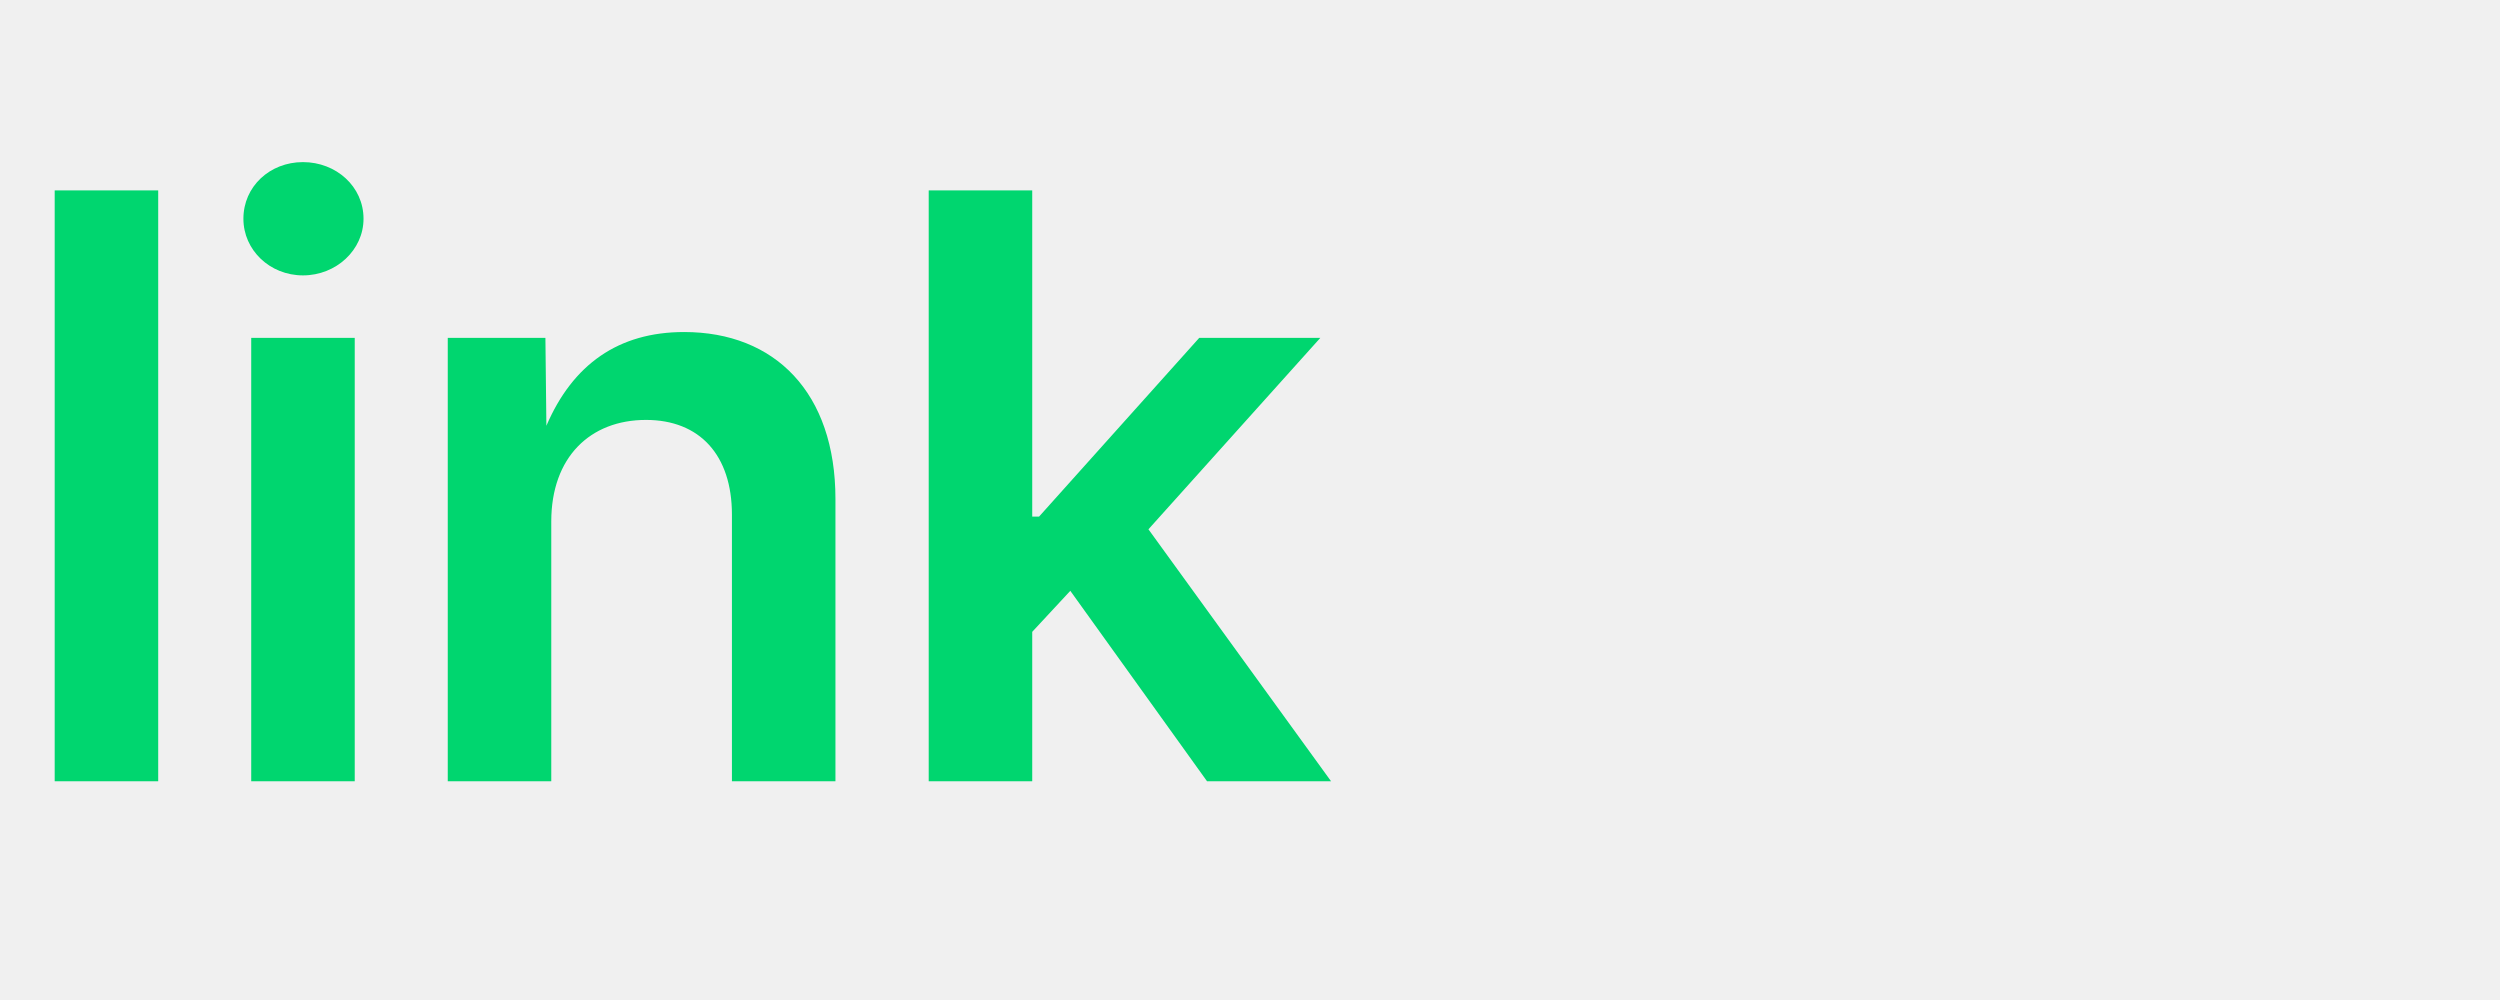
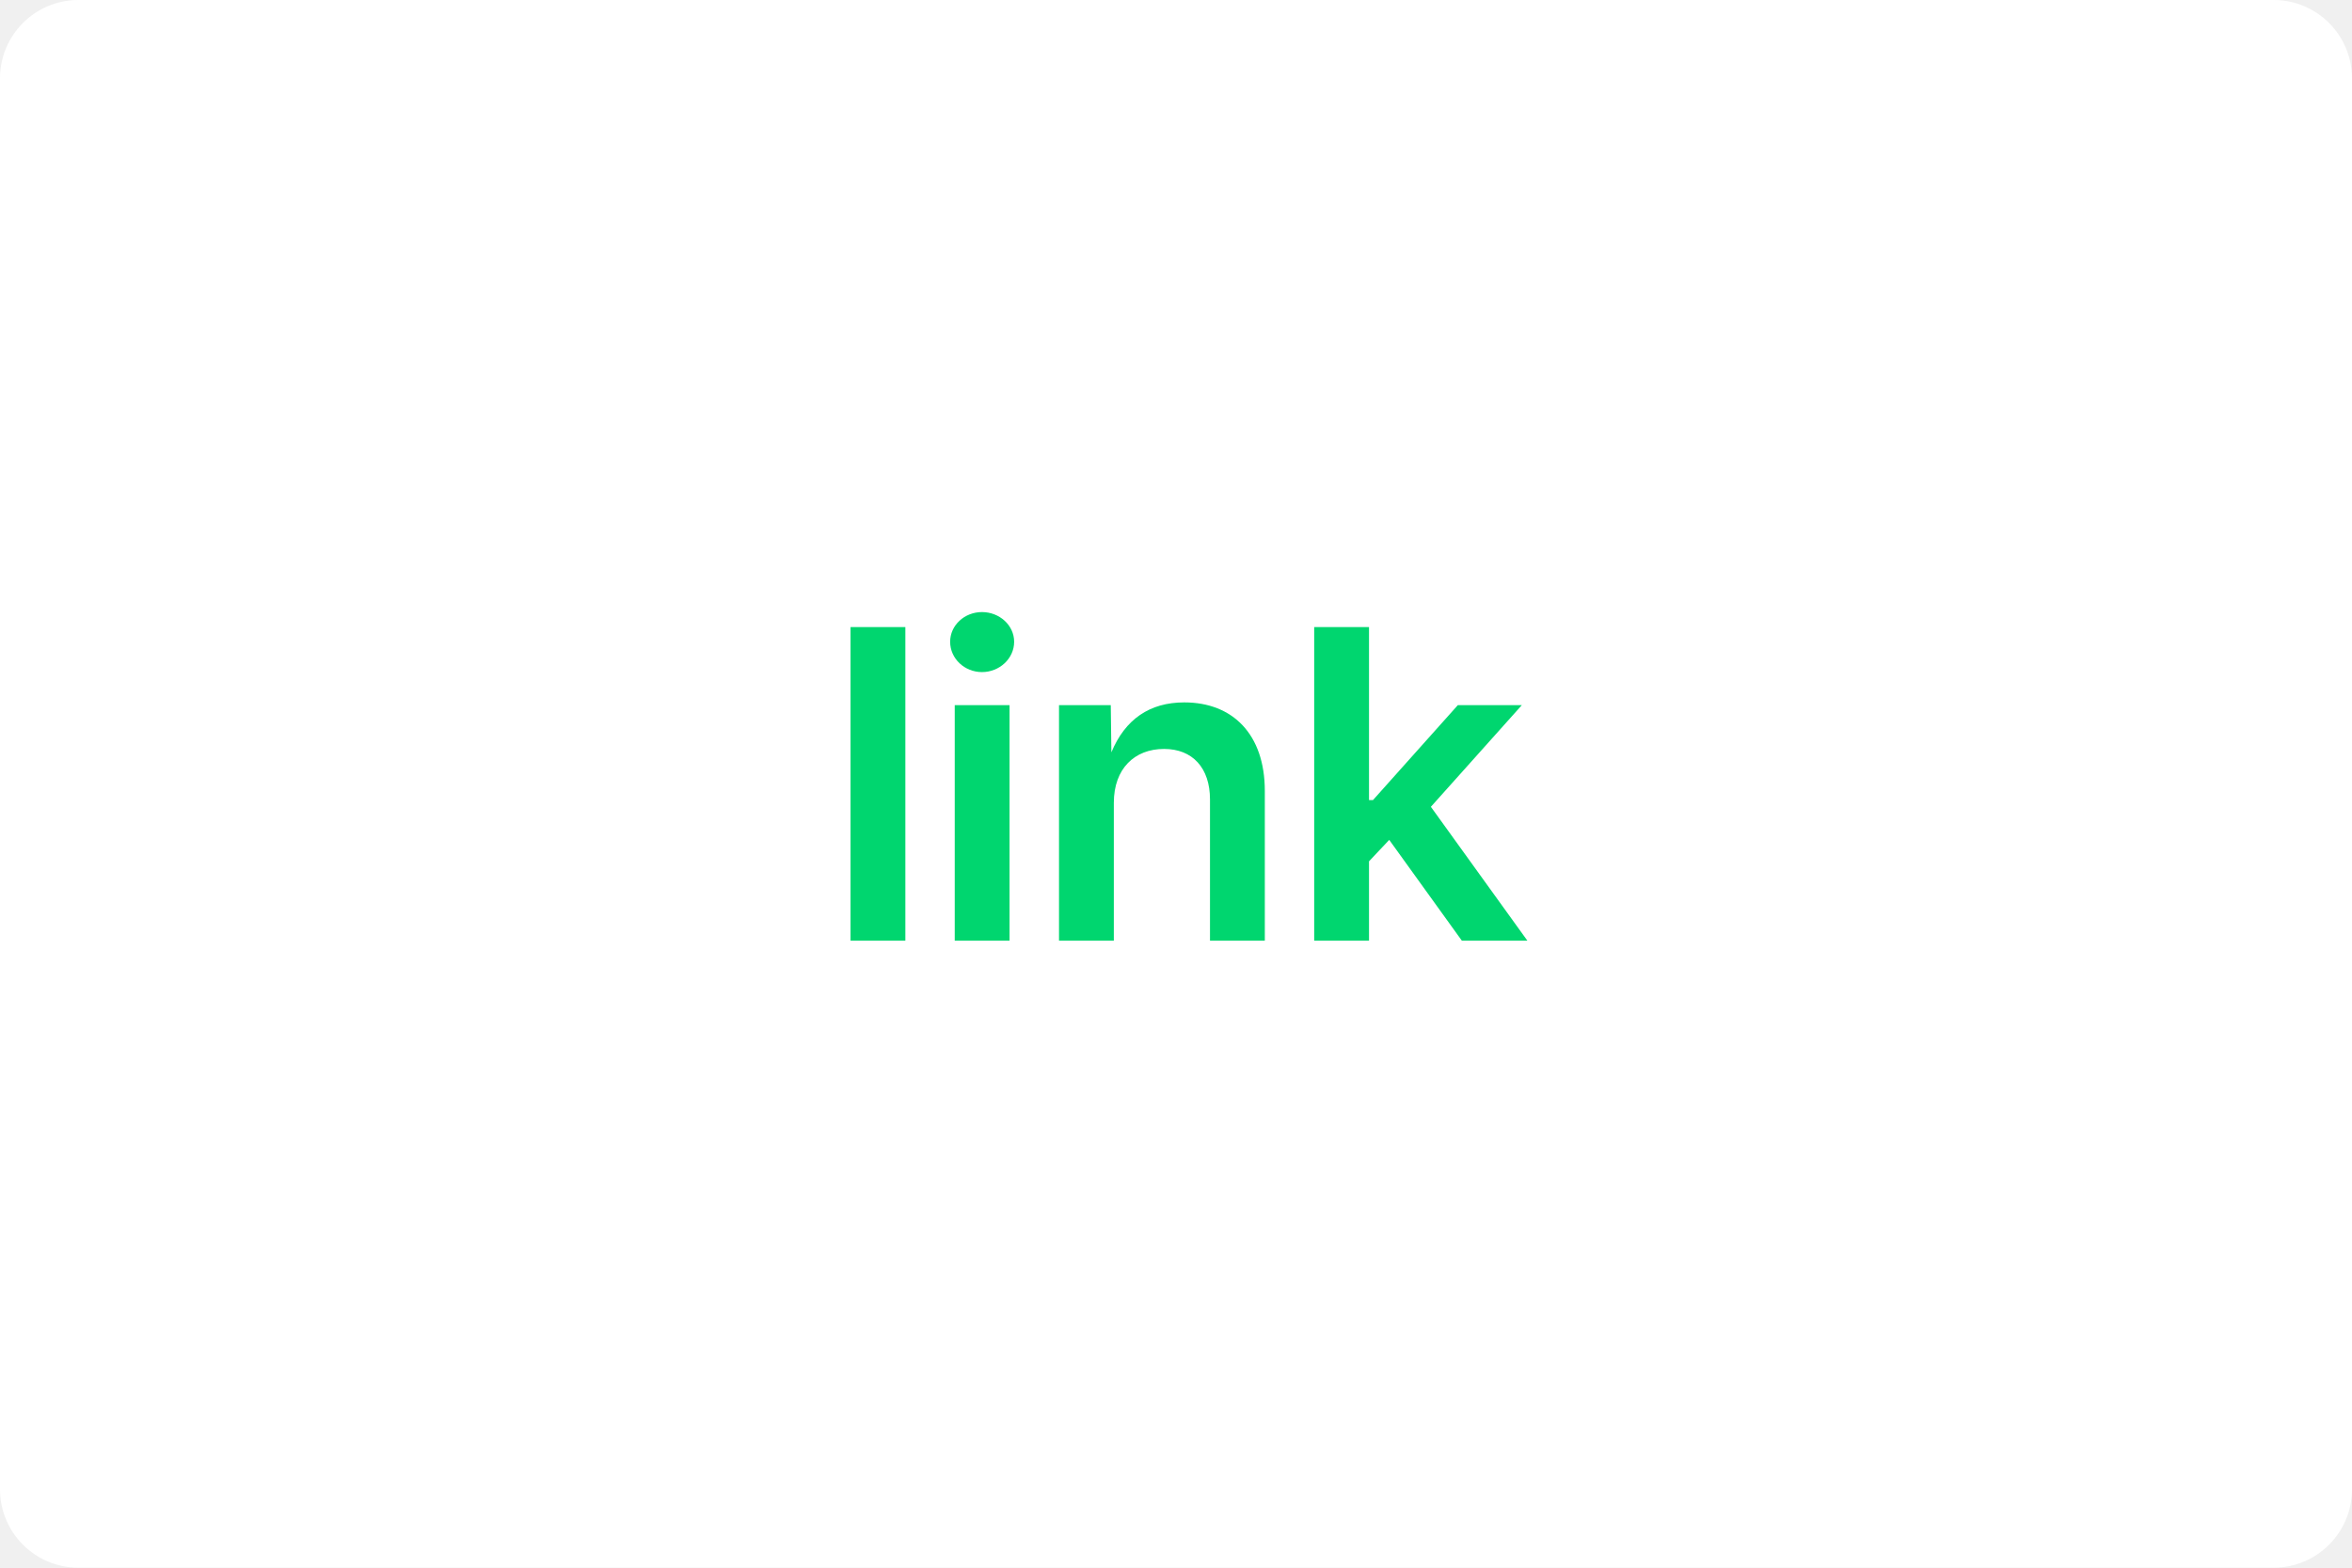
- <svg xmlns="http://www.w3.org/2000/svg" viewBox="0 0 40 16" role="img" aria-label="Link">
-   <text x="0" y="12.5" font-family="ui-sans-serif, system-ui, -apple-system, BlinkMacSystemFont, 'Segoe UI', sans-serif" font-size="13" font-weight="600" fill="#00D66F" letter-spacing="-0.02em">link</text>
+ <svg xmlns="http://www.w3.org/2000/svg" width="120" height="80" viewBox="0 0 120 80" fill="none">
+   <rect width="120" height="80" rx="4" fill="white" />
+   <text x="60" y="48" text-anchor="middle" font-family="ui-sans-serif, system-ui, -apple-system, BlinkMacSystemFont, 'Segoe UI', sans-serif" font-size="22" font-weight="600" fill="#00D66F" letter-spacing="-0.02em">link</text>
</svg>
